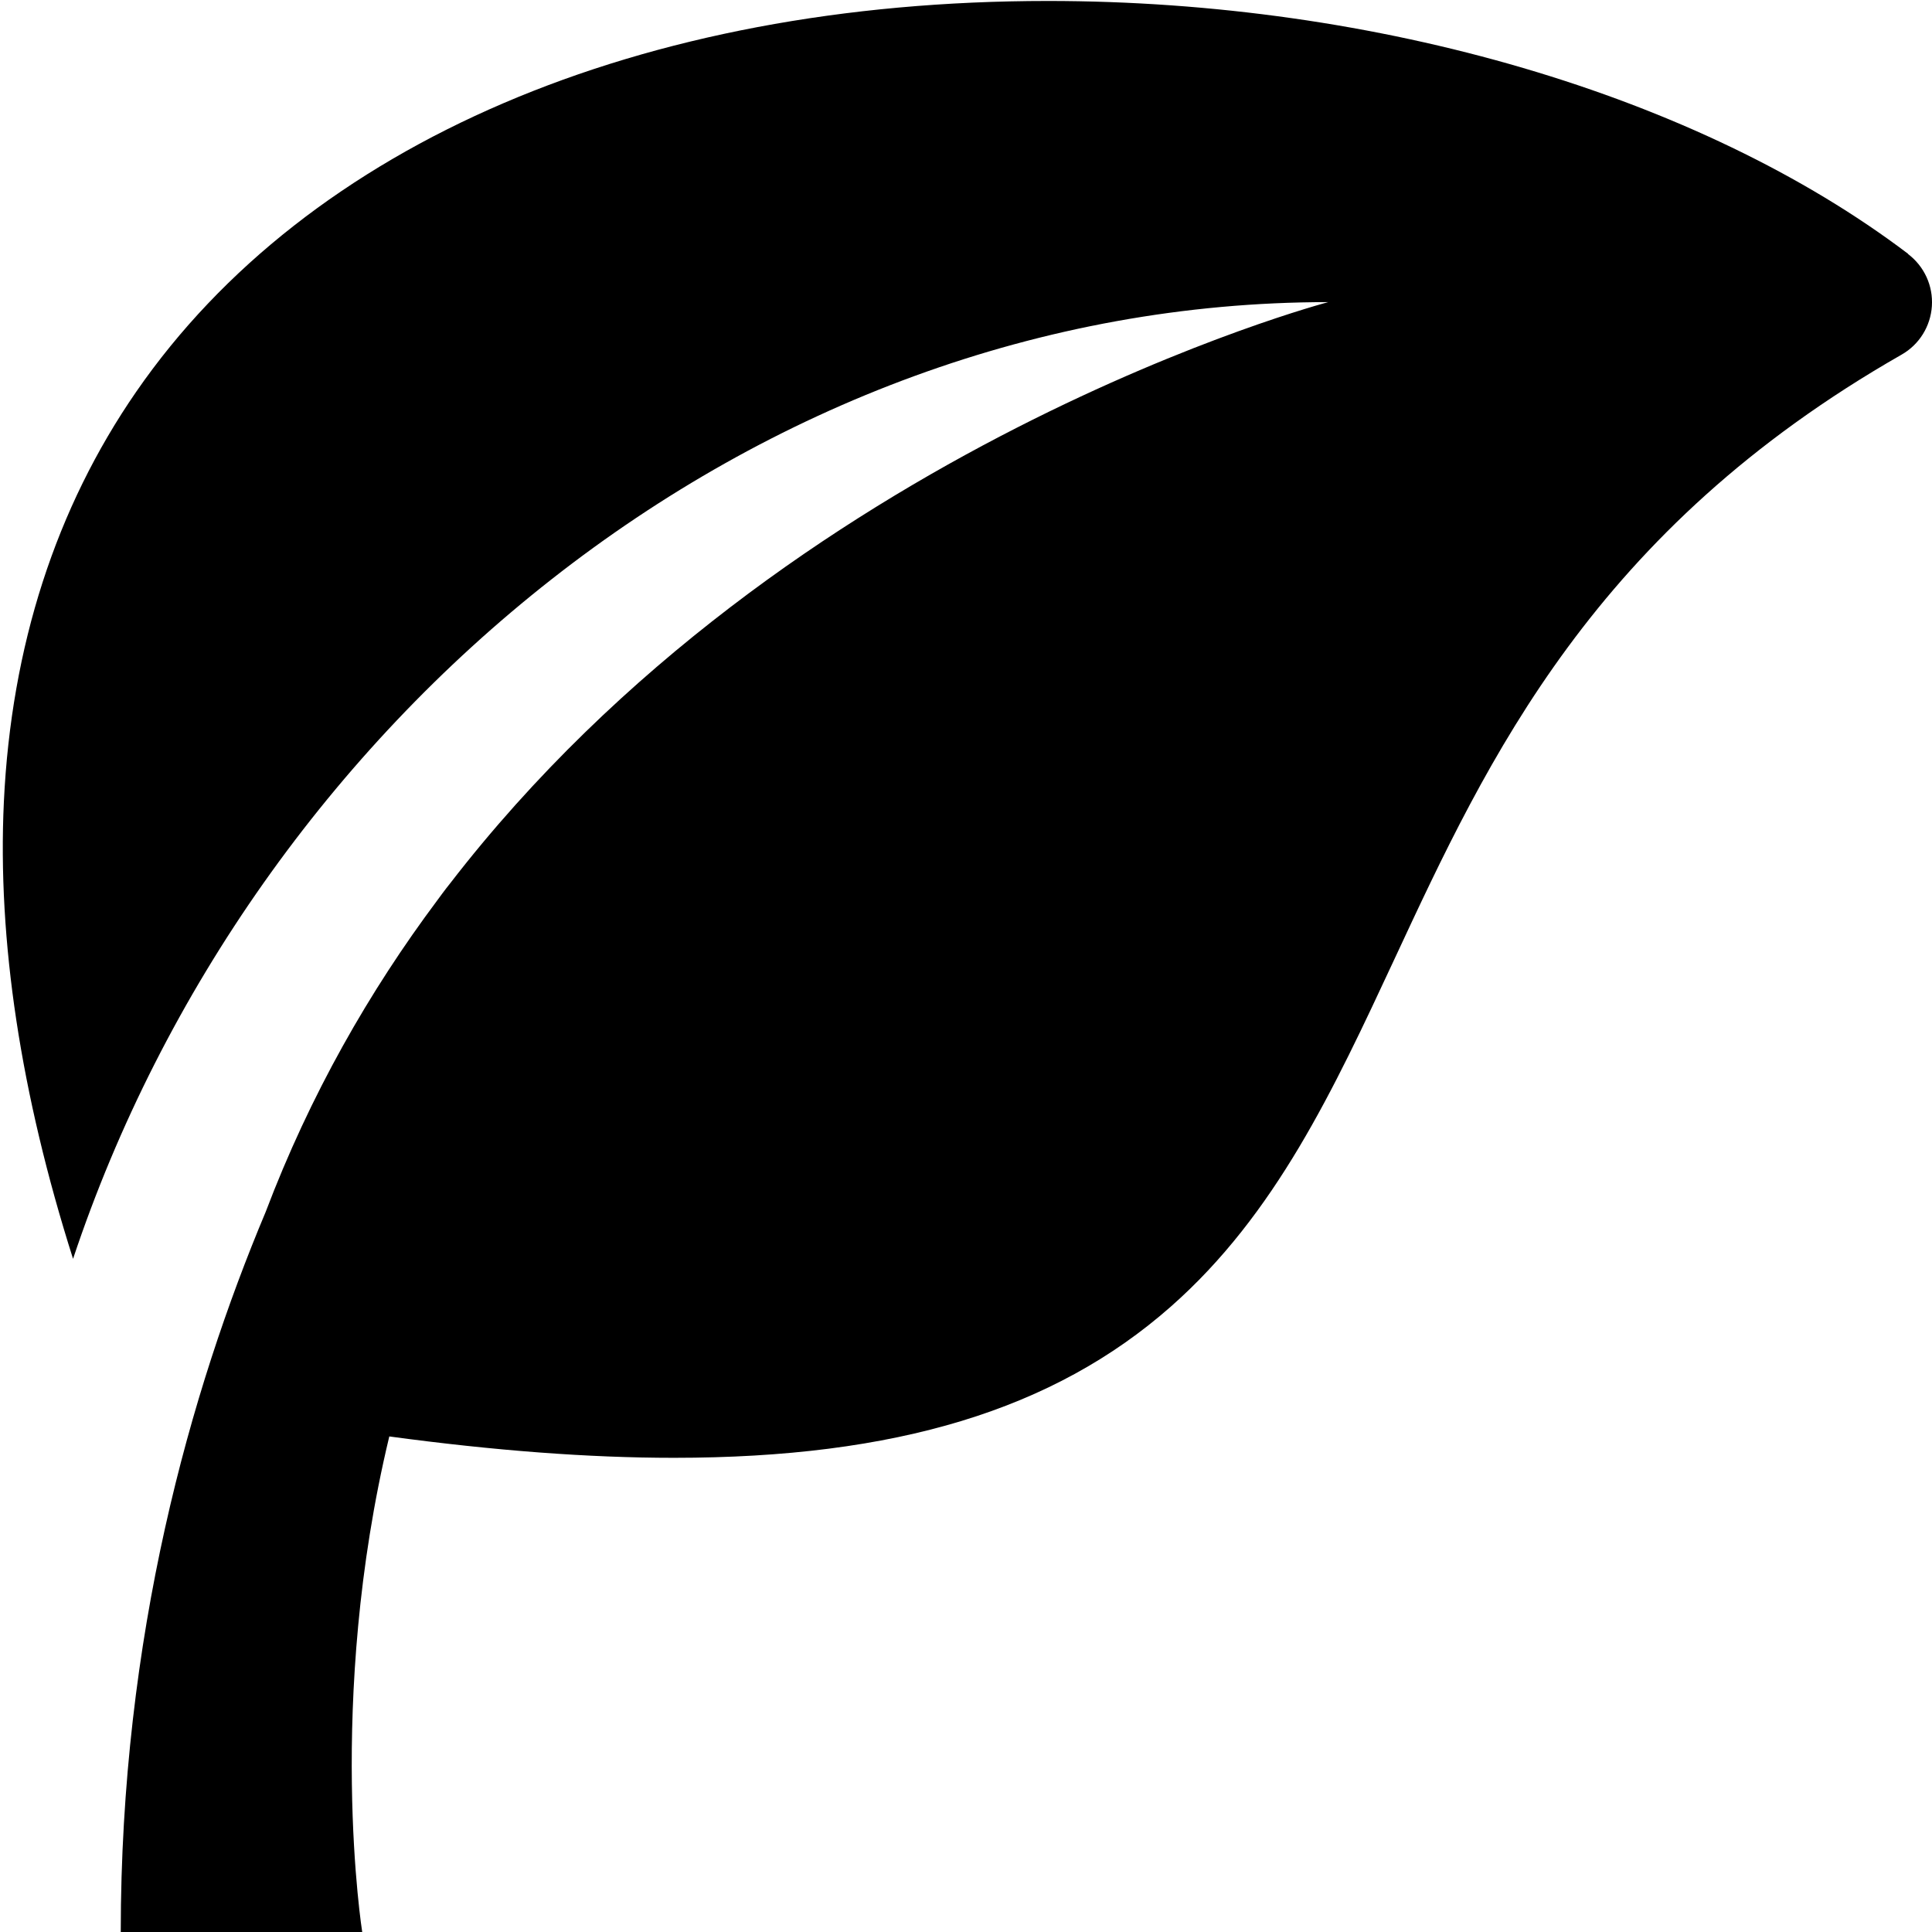
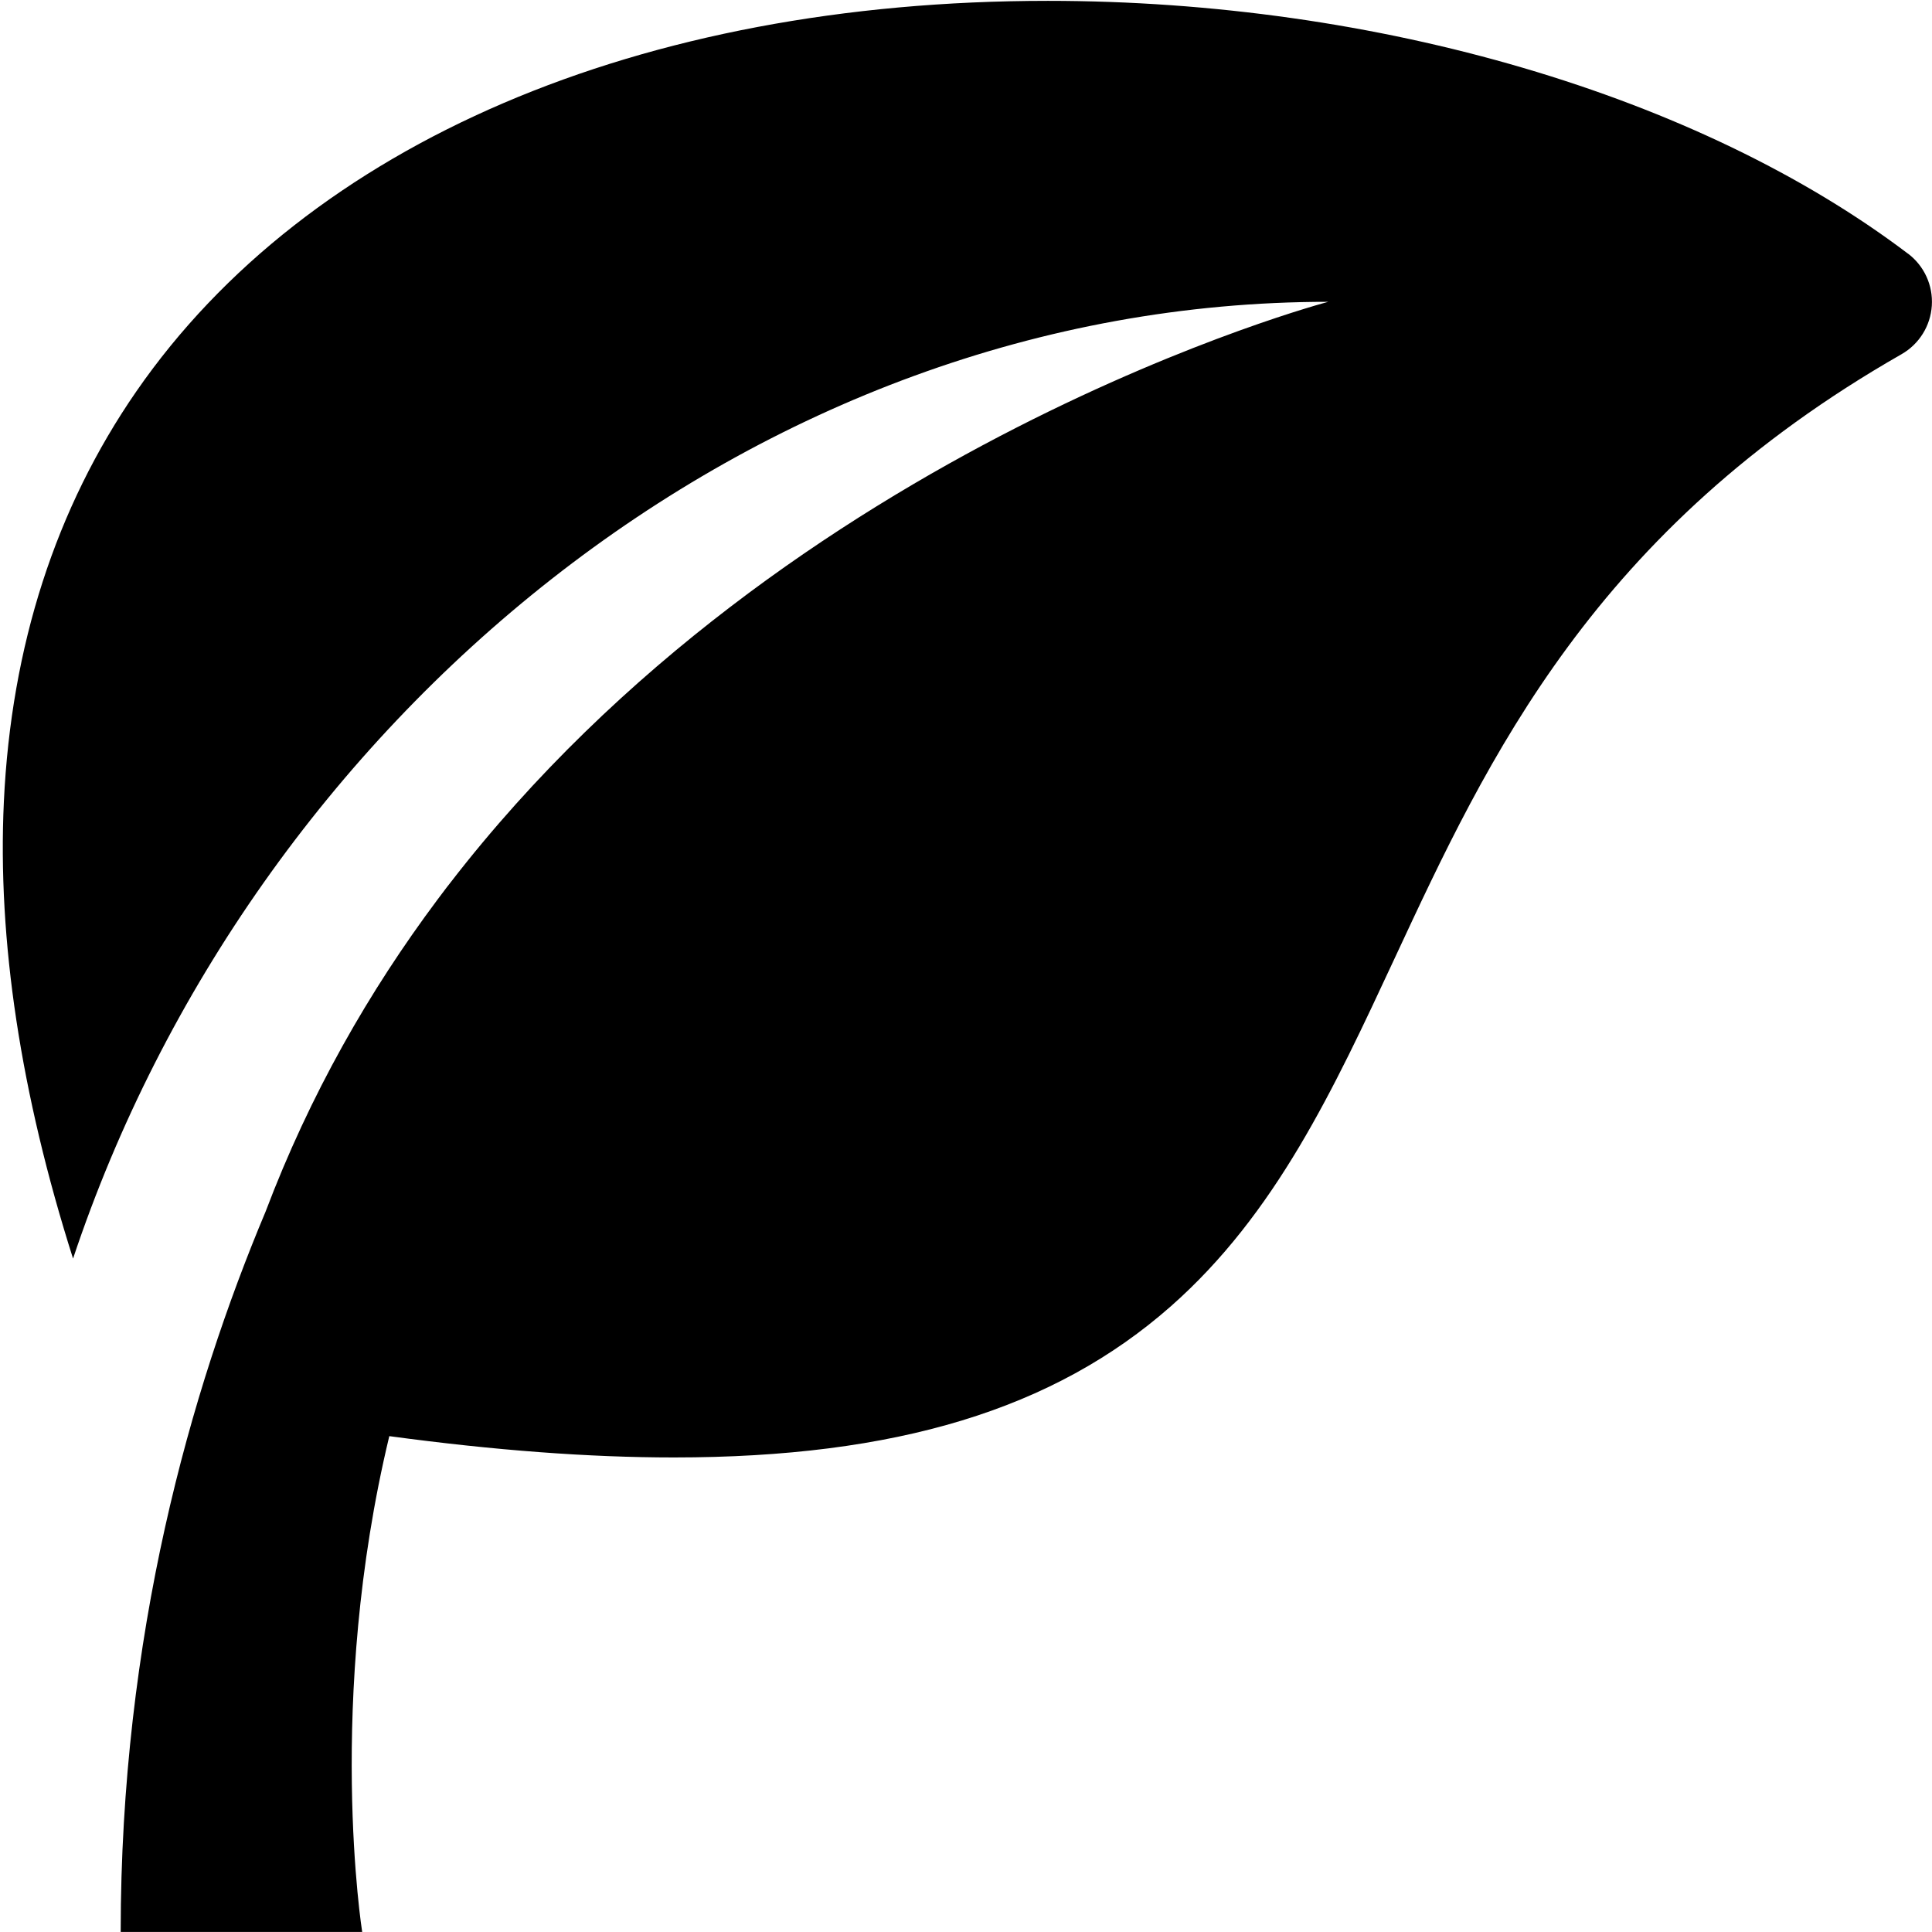
- <svg xmlns="http://www.w3.org/2000/svg" version="1.1" width="16" height="16" viewBox="0 0 16 16">
-   <path d="M15.802 2.102c-1.73-1.311-4.393-2.094-7.124-2.094-3.377 0-6.129 1.179-7.549 3.235-0.667 0.965-1.036 2.109-1.097 3.398-0.054 1.148 0.139 2.418 0.573 3.784 1.482-4.444 5.622-7.923 10.395-7.923 0 0-4.466 1.175-7.274 4.816-0.002 0.002-0.039 0.048-0.103 0.136-0.564 0.754-1.055 1.612-1.423 2.583-0.623 1.482-1.2 3.515-1.2 5.965h2c0 0-0.304-1.91 0.224-4.106 0.873 0.118 1.654 0.177 2.357 0.177 1.839 0 3.146-0.398 4.115-1.252 0.868-0.765 1.347-1.794 1.854-2.882 0.774-1.663 1.651-3.547 4.198-5.002 0.146-0.083 0.24-0.234 0.251-0.402s-0.063-0.329-0.197-0.431z" />
+ <svg xmlns="http://www.w3.org/2000/svg" version="1.1" width="32" height="32" viewBox="0 0 32 32">
+   <path d="M31.604 4.203c-3.461-2.623-8.787-4.189-14.247-4.189-6.754 0-12.257 2.358-15.099 6.469-1.335 1.931-2.073 4.217-2.194 6.796-0.108 2.296 0.278 4.835 1.146 7.567 2.965-8.887 11.244-15.847 20.79-15.847 0 0-8.932 2.351-14.548 9.631-0.003 0.004-0.078 0.097-0.207 0.272-1.128 1.509-2.111 3.224-2.846 5.166-1.246 2.963-2.4 7.030-2.4 11.931h4c0 0-0.607-3.819 0.449-8.212 1.747 0.236 3.308 0.353 4.714 0.353 3.677 0 6.293-0.796 8.231-2.504 1.736-1.531 2.694-3.587 3.707-5.764 1.548-3.325 3.302-7.094 8.395-10.005 0.292-0.167 0.48-0.468 0.502-0.804s-0.126-0.659-0.394-0.862z" />
</svg>
